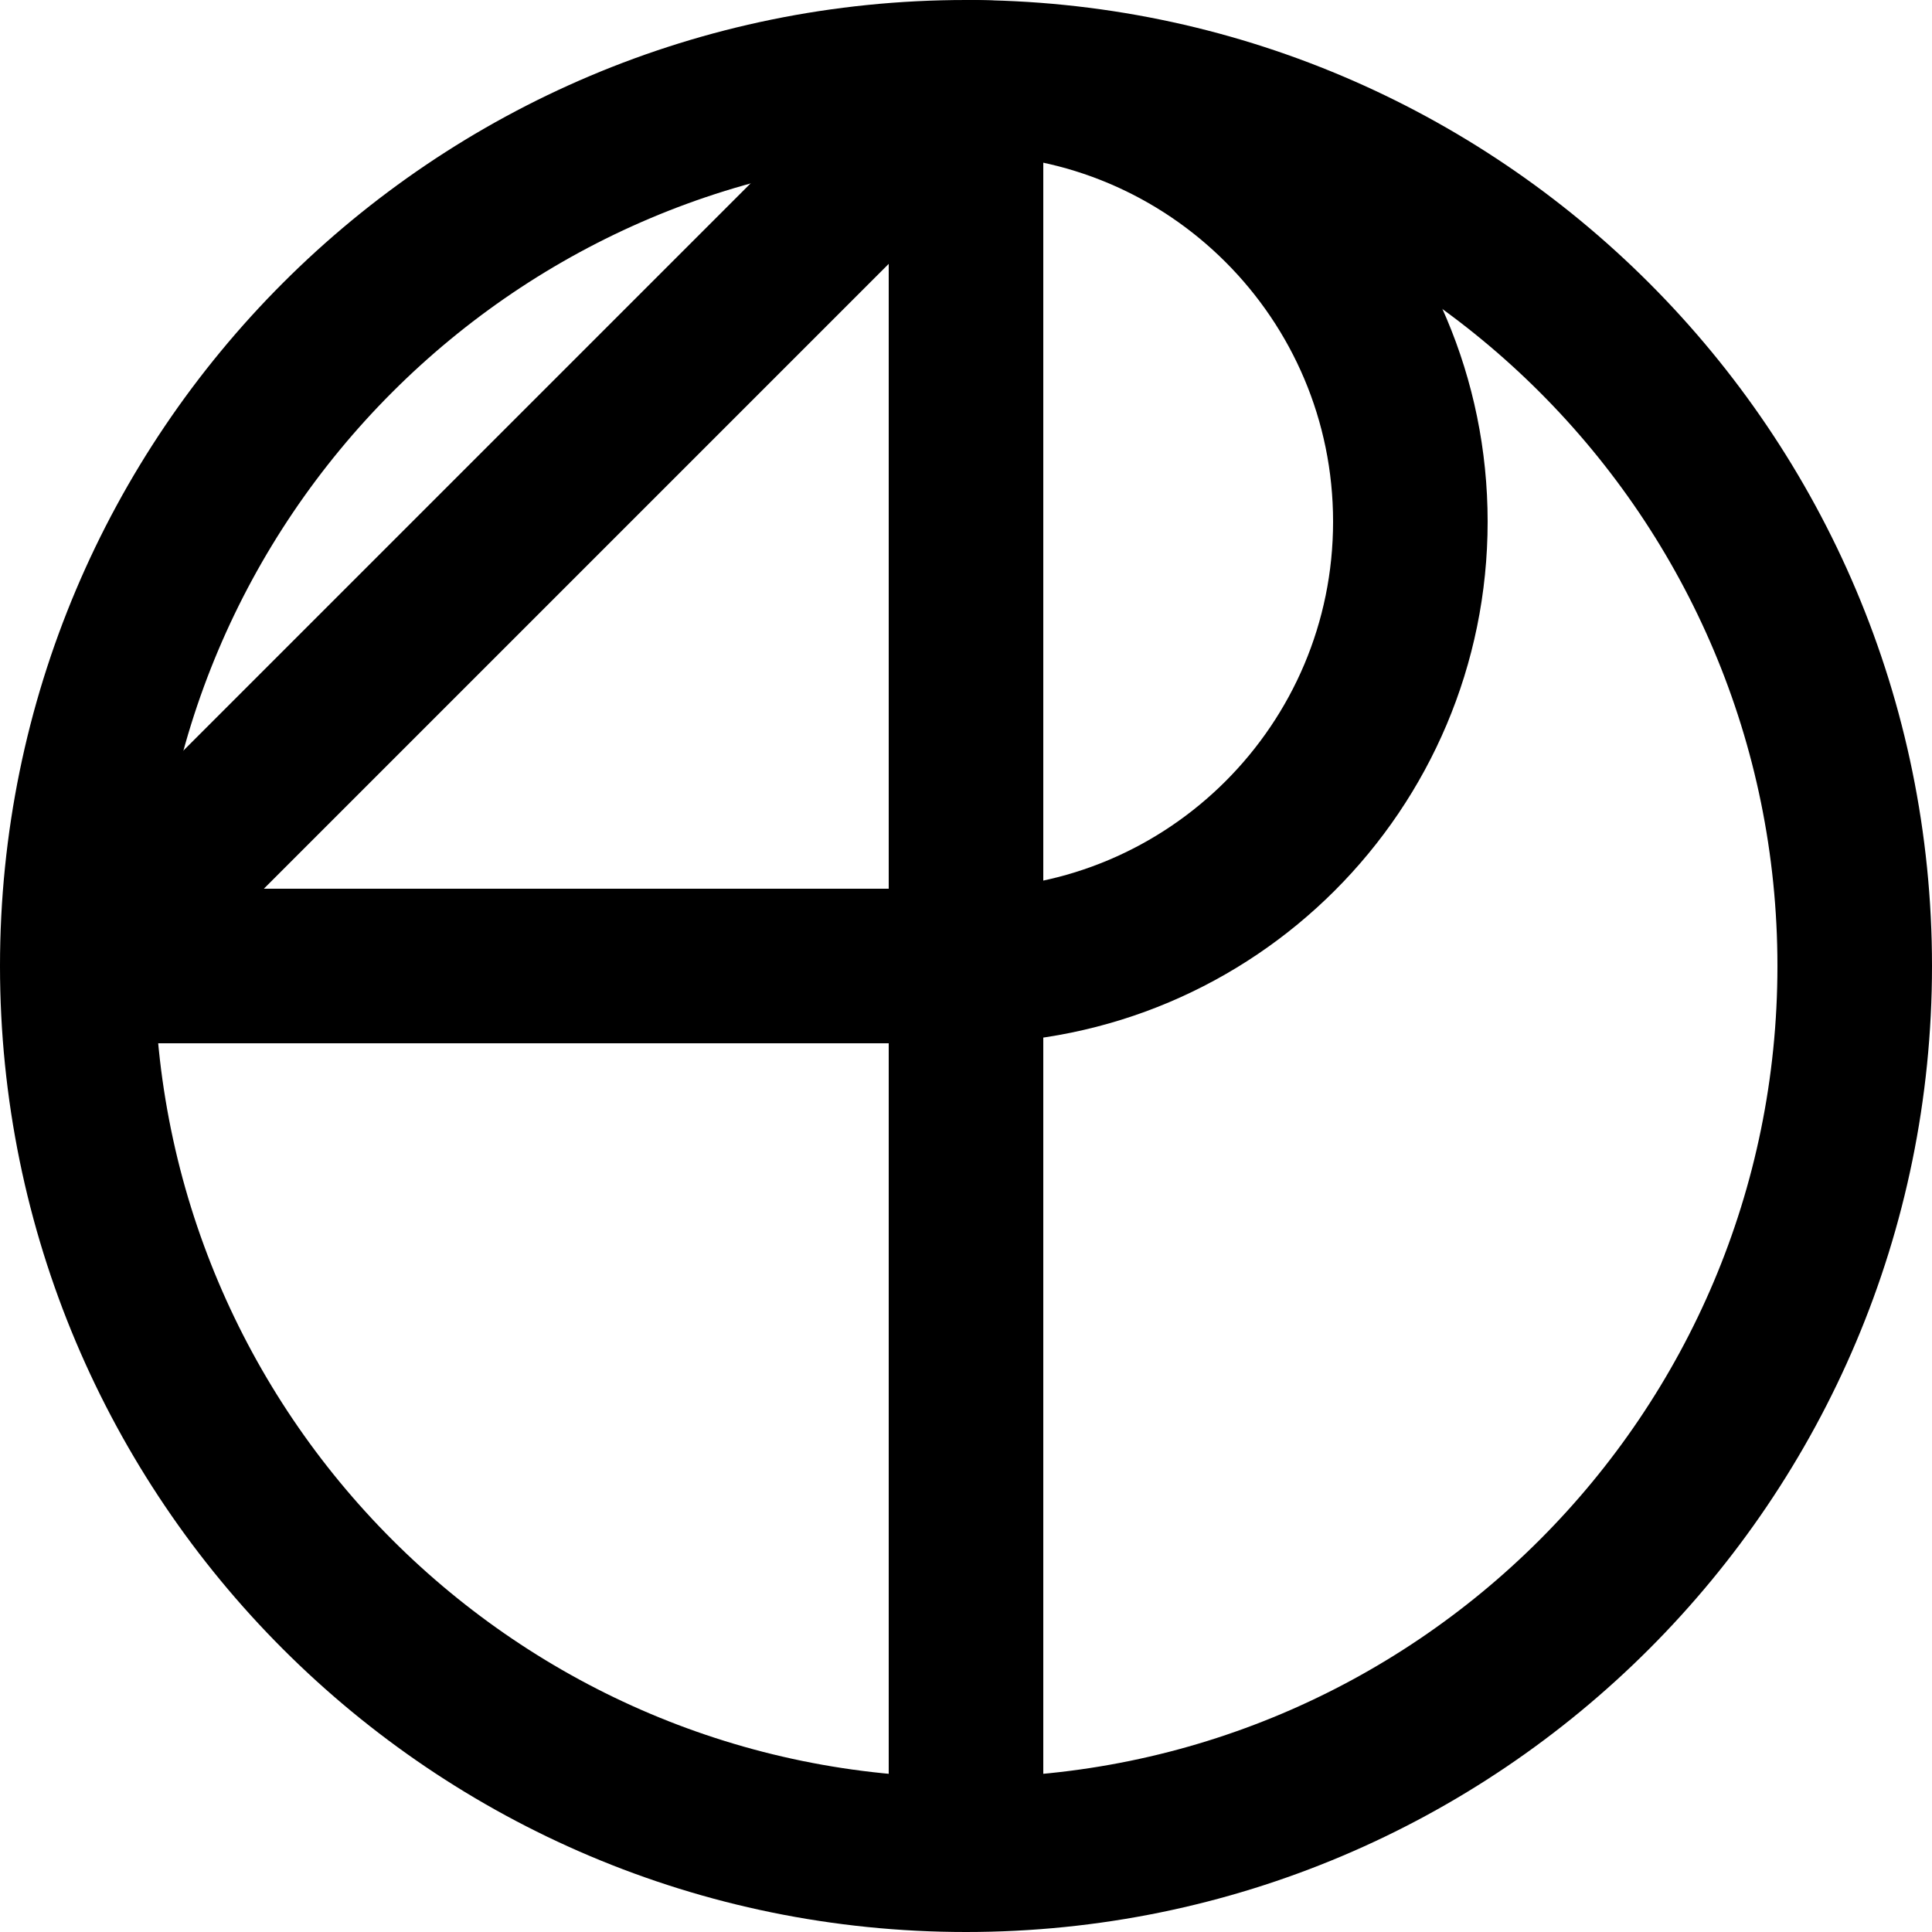
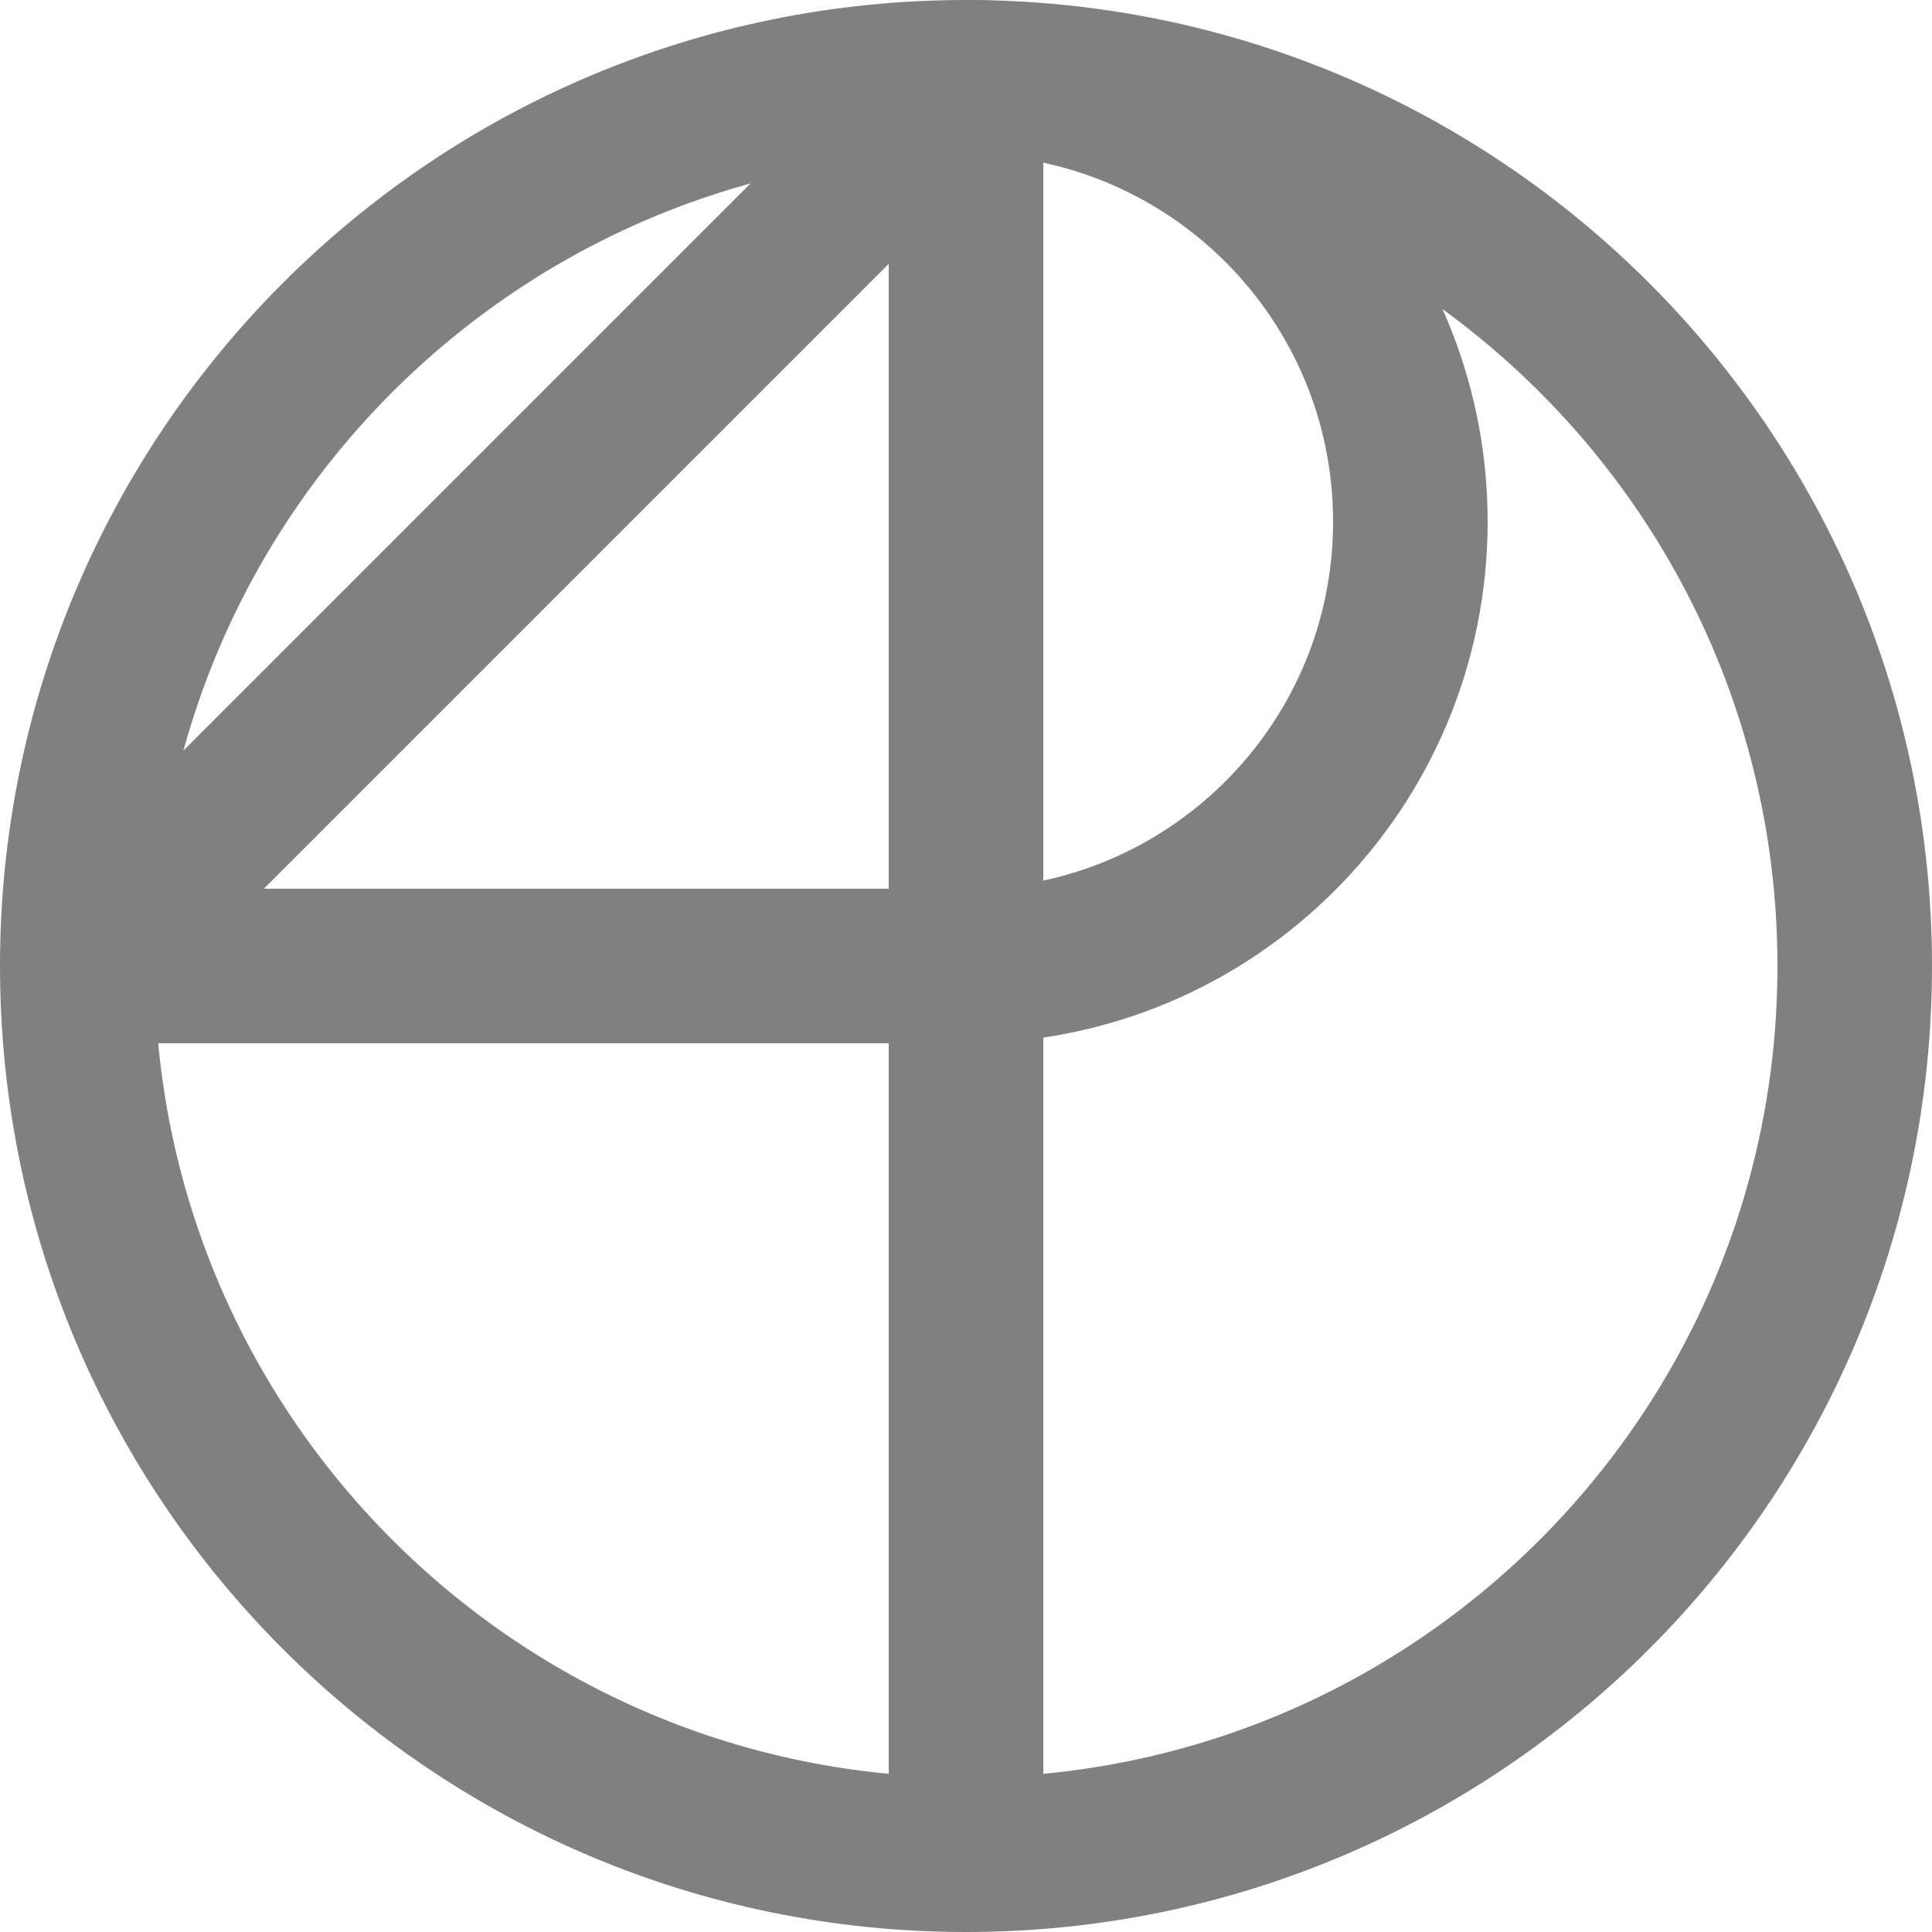
- <svg xmlns="http://www.w3.org/2000/svg" viewBox="0 0 100 100" class="logo-image logo-letter" stroke="#000000" stroke-width="8">
+ <svg xmlns="http://www.w3.org/2000/svg" viewBox="0 0 100 100" class="logo-image logo-letter" stroke="#808080" stroke-width="8">
  <line x1="50" y1="96" x2="50" y2="4" />
  <line x1="50" y1="4" x2="4" y2="50" />
  <line x1="4" y1="50" x2="50" y2="50" />
  <path d="M 50,4 A 23,23,0,1,1,50,50" fill="none" />
  <circle cx="50" cy="50" r="46" fill="none" />
</svg>
